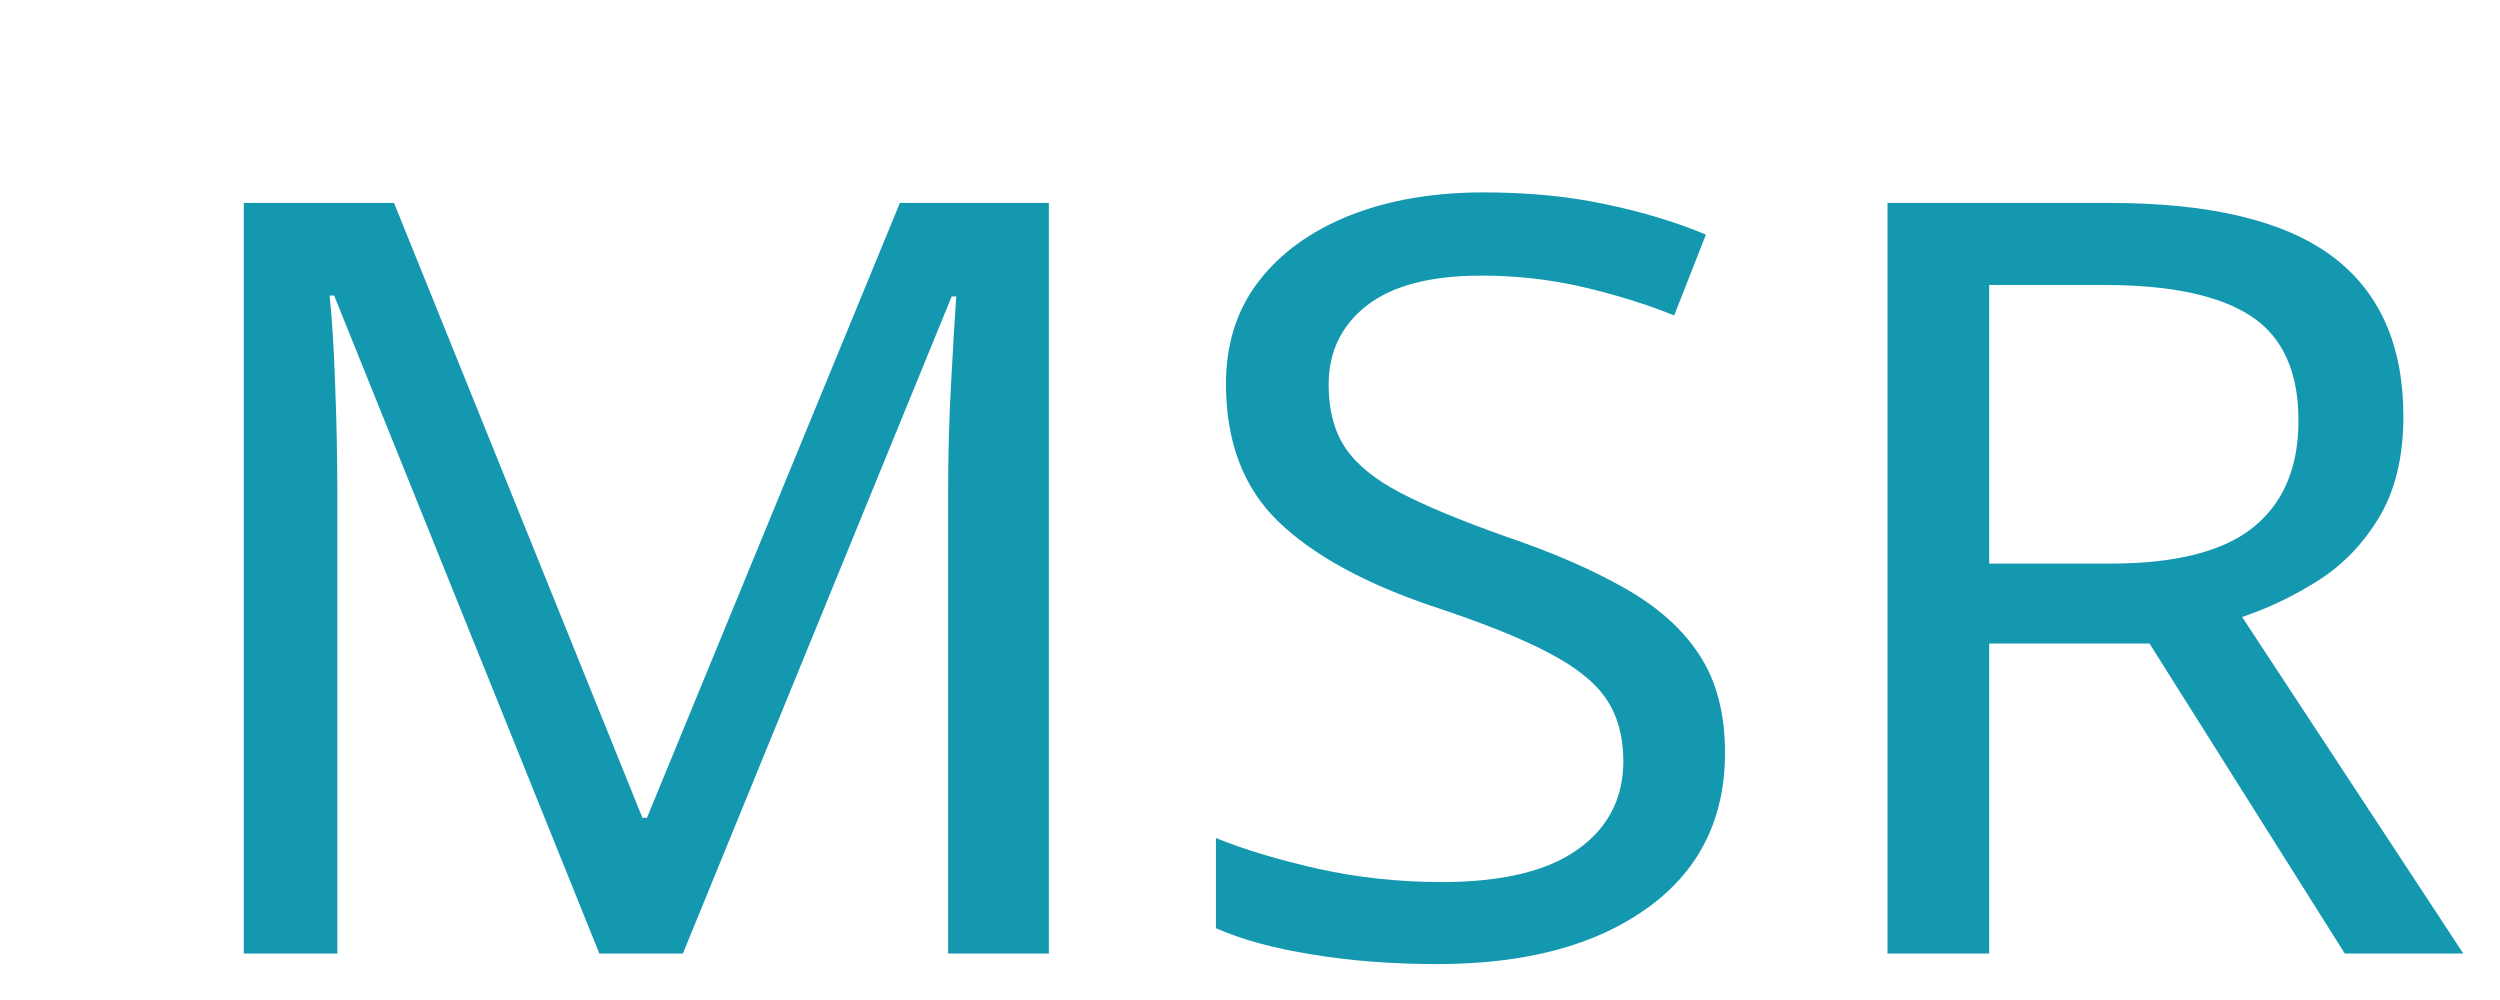
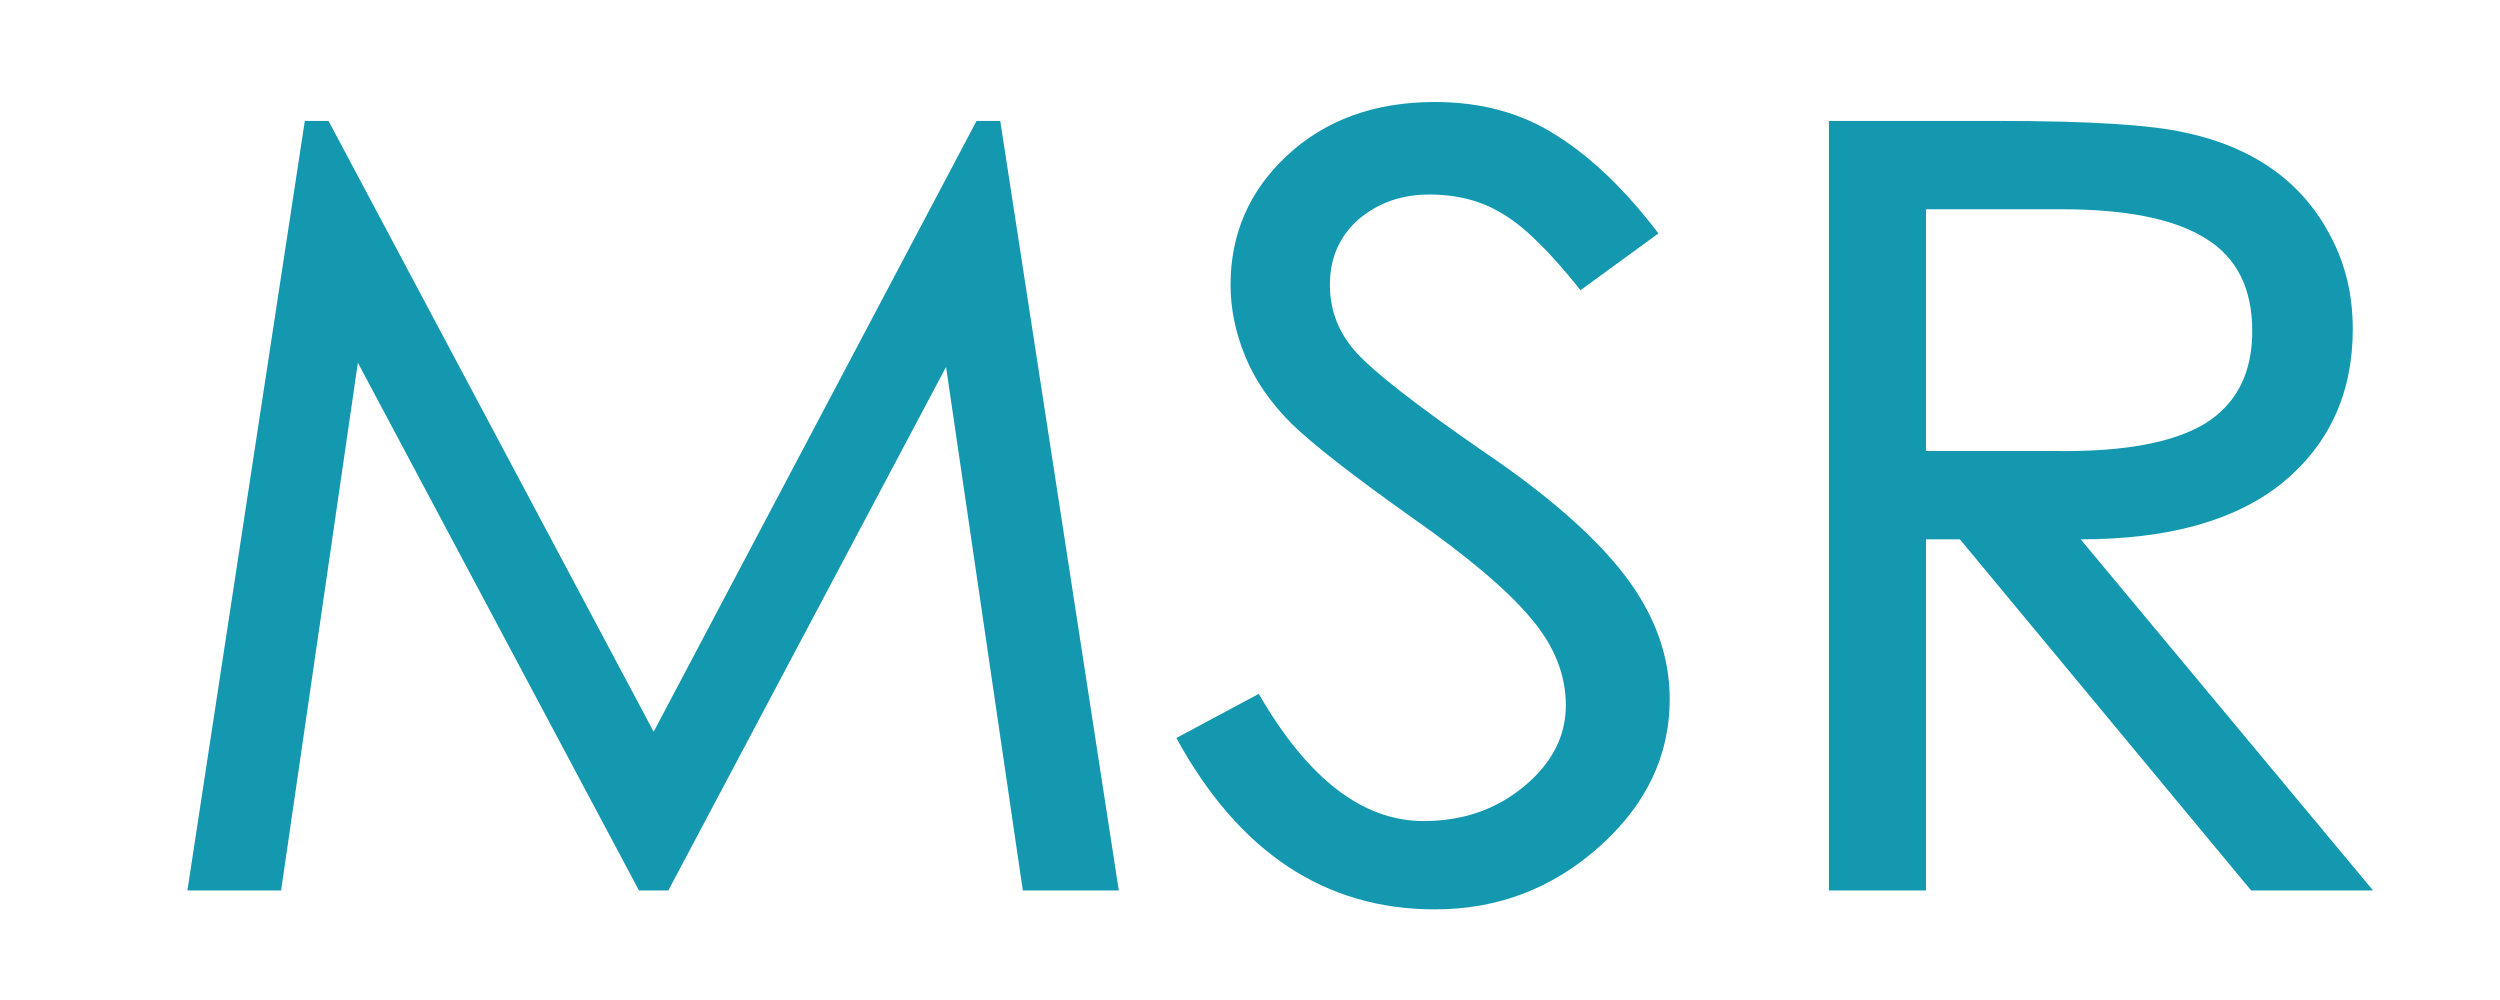
<svg xmlns="http://www.w3.org/2000/svg" width="125mm" height="50mm" viewBox="0 0 125 50" version="1.1" id="svg5">
  <defs id="defs2" />
  <g id="layer1">
-     <text xml:space="preserve" style="font-style:normal;font-variant:normal;font-weight:normal;font-stretch:normal;font-size:54.471px;line-height:1.25;font-family:'Heiti TC';-inkscape-font-specification:'Heiti TC, Normal';font-variant-ligatures:normal;font-variant-caps:normal;font-variant-numeric:normal;font-variant-east-asian:normal;fill:#1398b0;fill-opacity:1;stroke:none;stroke-width:1.362;paint-order:normal" x="6.482" y="49.407" id="text5304" transform="scale(1.036292,0.9649792)">
-       <tspan id="tspan5302" style="font-style:normal;font-variant:normal;font-weight:normal;font-stretch:normal;font-size:54.471px;font-family:'Heiti TC';-inkscape-font-specification:'Heiti TC, Normal';font-variant-ligatures:normal;font-variant-caps:normal;font-variant-numeric:normal;font-variant-east-asian:normal;fill:#1398b0;fill-opacity:1;stroke-width:1.362;paint-order:normal" x="6.482" y="49.407">MSR</tspan>
-     </text>
+     <g aria-label="MSR" transform="scale(1.036292,0.9649792)" id="text5304" style="font-size:54.471px;line-height:1.25;font-family:'Heiti TC';-inkscape-font-specification:'Heiti TC, Normal';fill:#1398b0;stroke-width:1.362">
+       <path d="M 53.981,46.139 H 49.35 L 45.646,19.012 32.246,46.139 H 30.83 L 17.267,18.795 13.563,46.139 H 9.042 L 14.707,6.266 h 1.144 L 31.538,37.914 47.117,6.266 h 1.144 z" id="path910" />
+       <path d="m 76.259,15.036 q -2.179,-2.941 -3.704,-3.922 -1.525,-1.035 -3.595,-1.035 -2.015,0 -3.432,1.307 -1.362,1.307 -1.362,3.377 0,2.015 1.307,3.541 1.307,1.525 5.992,5.011 4.739,3.432 6.918,6.482 2.179,3.05 2.179,6.428 0,4.412 -3.432,7.68 -3.377,3.214 -7.898,3.214 -7.953,0 -12.474,-8.879 l 3.976,-2.288 q 3.541,6.591 7.953,6.591 2.833,0 4.848,-1.798 2.015,-1.798 2.015,-4.194 0,-2.397 -1.689,-4.521 -1.689,-2.179 -5.828,-5.284 -4.14,-3.159 -5.719,-4.793 -1.525,-1.634 -2.233,-3.486 -0.708,-1.852 -0.708,-3.704 0,-3.976 2.724,-6.7 2.778,-2.778 7.136,-2.778 3.377,0 5.883,1.743 2.506,1.689 4.902,5.066 z" id="path912" />
+       <path d="m 114.498,46.139 h -5.883 L 94.562,27.946 H 92.927 V 46.139 H 88.243 V 6.266 h 8.171 q 6.537,0 8.988,0.599 2.451,0.545 4.249,1.906 1.798,1.362 2.833,3.541 1.035,2.124 1.035,4.739 0,4.957 -3.377,7.953 -3.377,2.941 -9.75,2.941 z M 92.927,23.37 h 6.373 q 4.793,0.054 7.081,-1.416 2.288,-1.525 2.288,-4.793 0,-3.323 -2.233,-4.793 -2.233,-1.525 -6.972,-1.525 H 92.927 Z" id="path914" />
+     </g>
  </g>
</svg>
